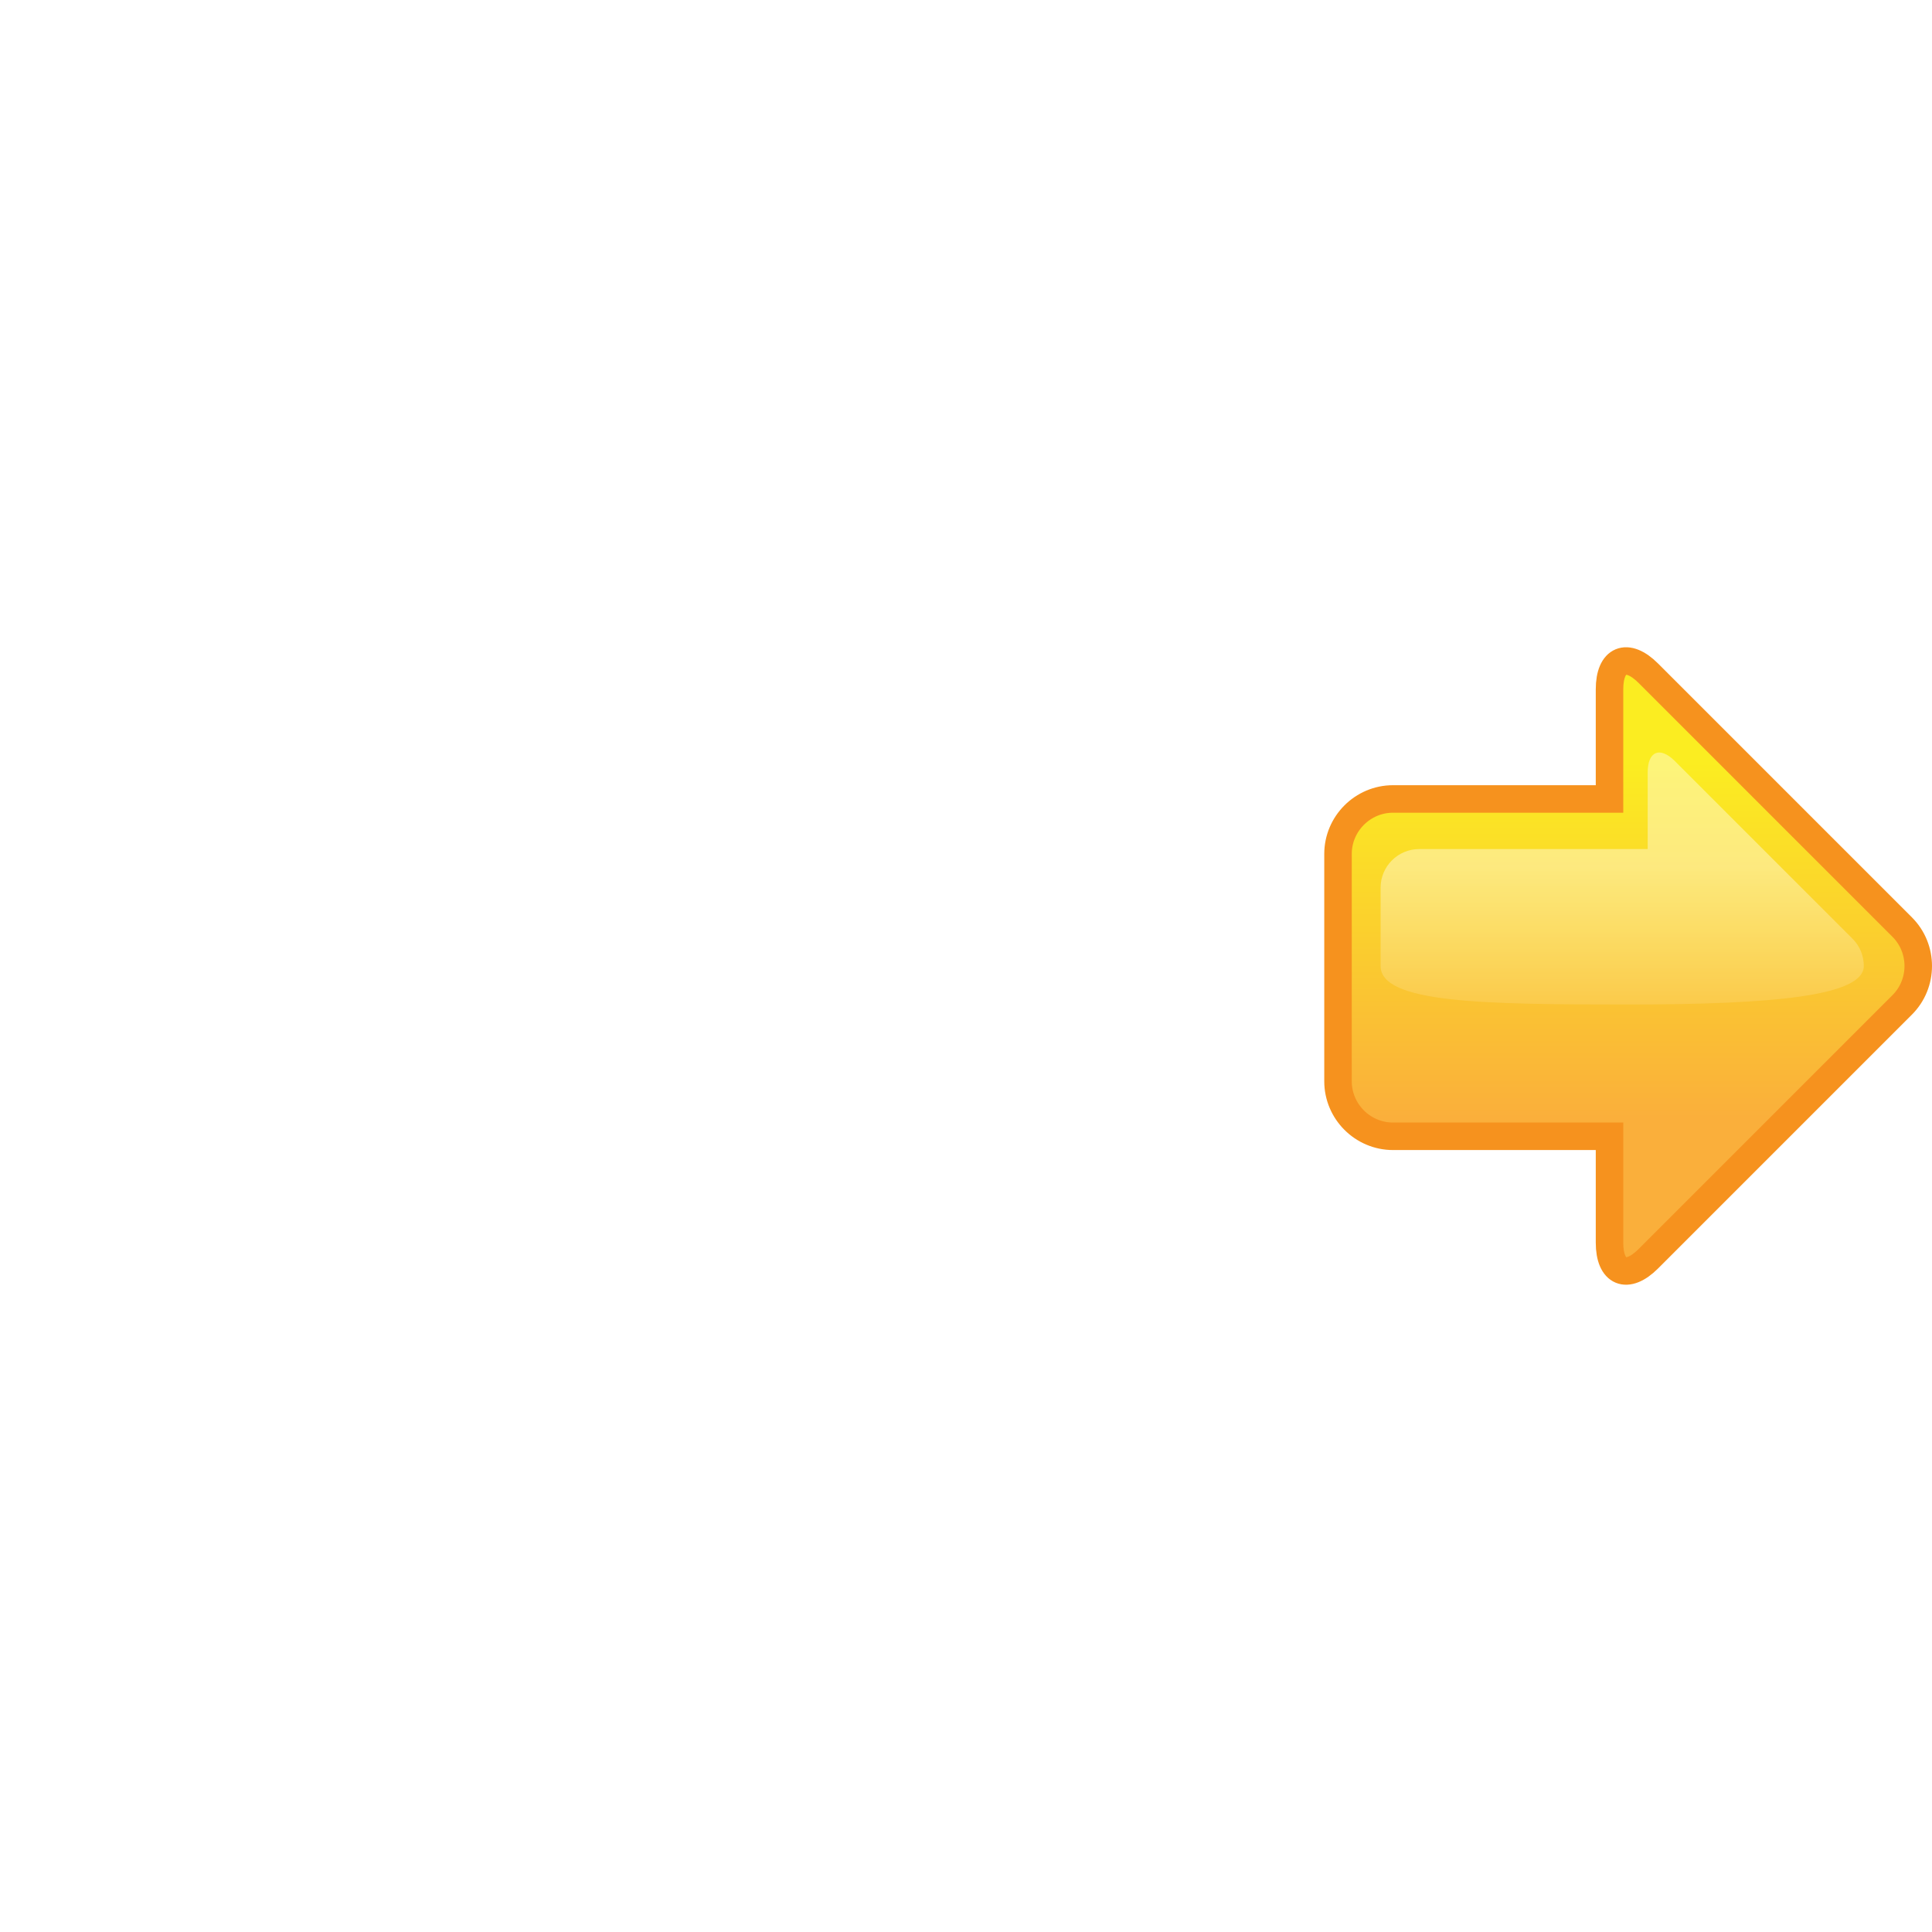
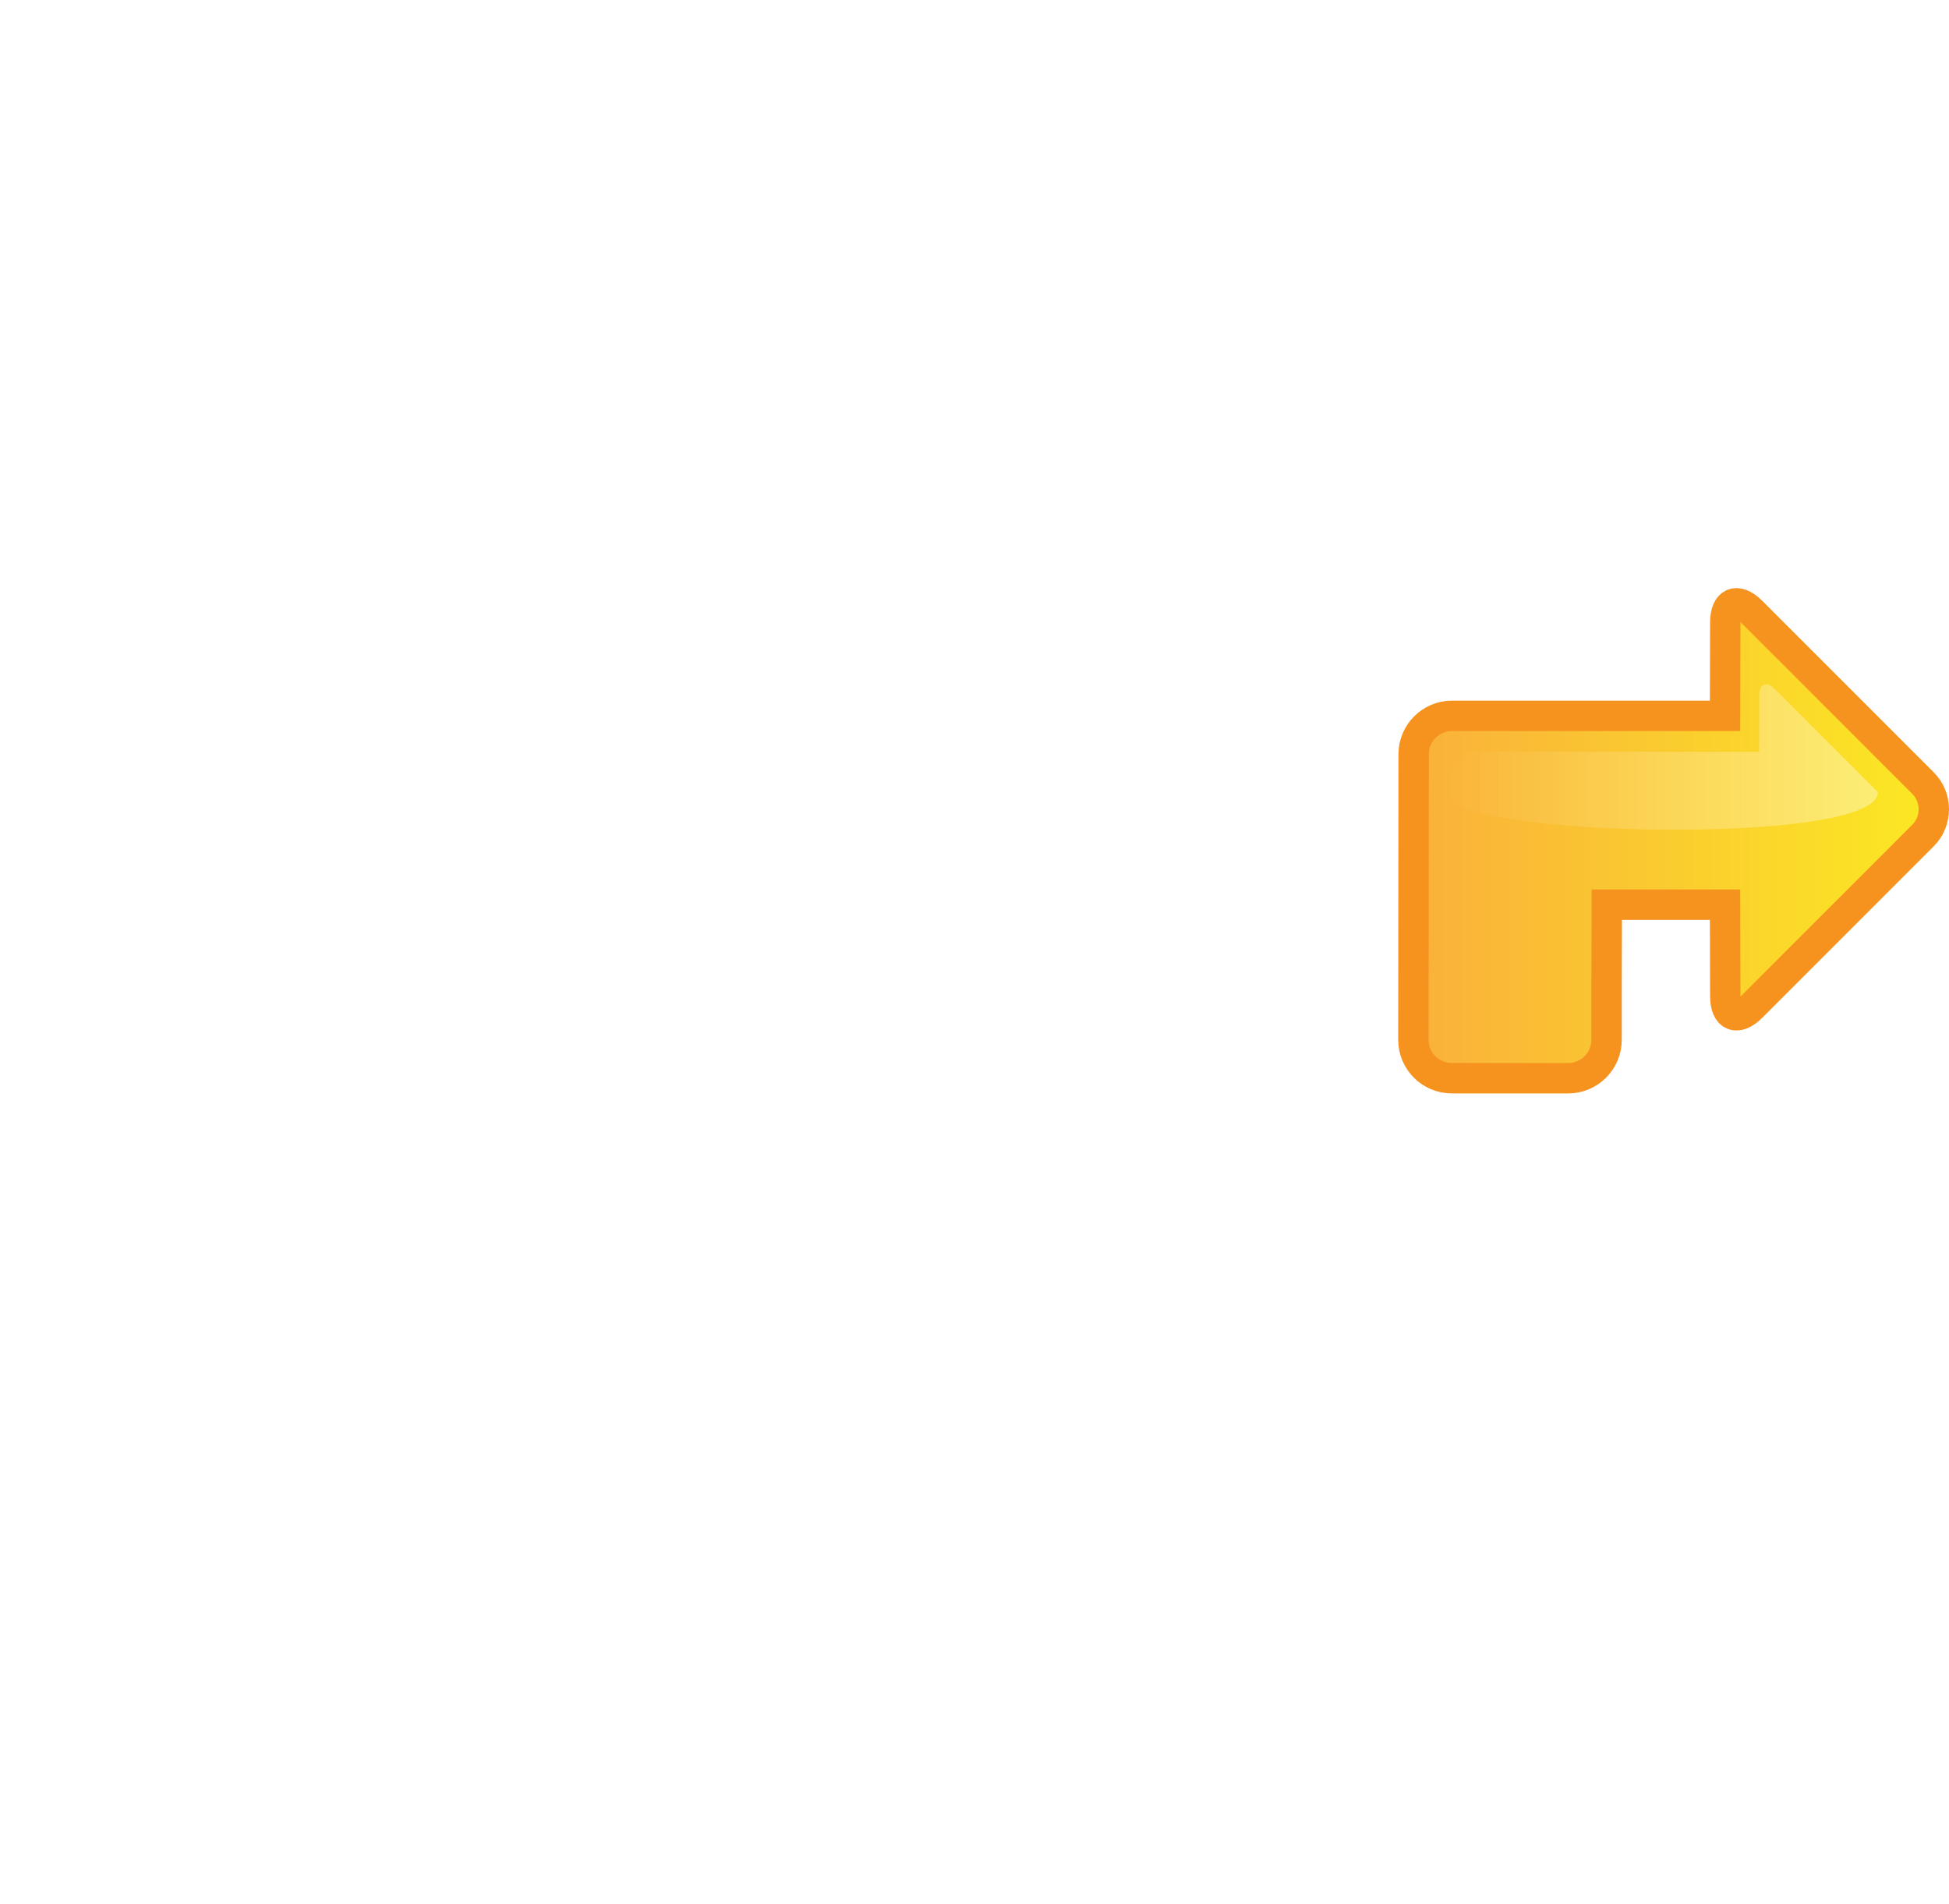
- <svg xmlns="http://www.w3.org/2000/svg" version="1.1" x="0px" y="0px" width="351.229px" height="351.228px" viewBox="0 0 351.229 351.228" enable-background="new 0 0 351.229 351.228" xml:space="preserve">
-   <g id="btnGo">
- </g>
-   <g id="arrowLeft">
- </g>
-   <g id="arrowDown">
- </g>
-   <g id="arrowRight">
+ <svg xmlns="http://www.w3.org/2000/svg" version="1.1" x="0px" y="0px" width="320.795px" height="313.297px" viewBox="0 0 320.795 313.297" enable-background="new 0 0 320.795 313.297" xml:space="preserve">
+   <g id="turnRight">
    <g>
-       <linearGradient id="SVGID_1_" gradientUnits="userSpaceOnUse" x1="295.985" y1="138.585" x2="295.985" y2="203.308">
+       <linearGradient id="SVGID_9_" gradientUnits="userSpaceOnUse" x1="-4387.187" y1="1371.479" x2="-4387.187" y2="1465.898" gradientTransform="matrix(-4.371139e-08 1 -1 -4.371139e-08 1696.649 4525.553)">
        <stop offset="0" style="stop-color:#FBED21" />
        <stop offset="1" style="stop-color:#FAAF3B" />
      </linearGradient>
-       <path fill="url(#SVGID_1_)" stroke="#F6921E" stroke-width="5" stroke-miterlimit="10" d="M292.603,225.894    c0,5.5,3.182,6.818,7.07,2.929l46.139-46.139c3.889-3.889,3.889-10.253,0-14.143l-46.139-46.138c-3.889-3.889-7.07-2.57-7.07,2.93    v19.914h-39.359c-5.5,0-10,4.5-10,10v41.326c0,5.5,4.5,10,10,10h39.359V225.894z" />
-       <linearGradient id="SVGID_2_" gradientUnits="userSpaceOnUse" x1="-1259.9" y1="157.253" x2="-1259.9" y2="193.258" gradientTransform="matrix(-1 0 0 1 -964.9902 0)">
+       <path fill="url(#SVGID_9_)" stroke="#F6921E" stroke-width="5" stroke-miterlimit="10" d="M283.972,163.939    c0,3.363,1.945,4.17,4.323,1.791l28.215-28.217c2.38-2.375,2.38-6.27,0-8.646l-28.215-28.215c-2.378-2.379-4.323-1.57-4.323,1.791    l-0.04,15.369h-44.954c-3.465,0-6.301,2.836-6.301,6.303l-0.039,47.033c0,3.465,2.834,6.301,6.299,6.301h19.193    c3.465,0,6.301-2.836,6.301-6.301v-6.025l0.039-16.234h19.462L283.972,163.939z" />
+       <linearGradient id="SVGID_10_" gradientUnits="userSpaceOnUse" x1="-4400.97" y1="1381.913" x2="-4400.97" y2="1459.412" gradientTransform="matrix(-4.371139e-08 1 -1 -4.371139e-08 1696.649 4525.553)">
        <stop offset="0.005" style="stop-color:#FFFFFF;stop-opacity:0.4" />
        <stop offset="1" style="stop-color:#FFFFFF;stop-opacity:0" />
      </linearGradient>
-       <path fill="url(#SVGID_2_)" d="M250.989,175.615c0-2.029,0-14.258,0-14.258c0-3.85,3.15-7,7-7h41.552v-13.939    c0-3.85,2.228-4.772,4.95-2.051l32.296,32.297c1.362,1.361,2.042,3.147,2.042,4.951c0,5.471-16.512,7-42.92,7    C269.502,182.615,250.989,182.335,250.989,175.615z" />
+       <path fill="url(#SVGID_10_)" d="M309.093,130.364l-16.93-16.929c-1.427-1.428-2.594-0.942-2.594,1.074l-0.023,9.222h-46.973    c-2.079,0-3.781,1.702-3.781,3.782l-0.007,3.553C238.786,137.594,309.093,139.387,309.093,130.364z" />
    </g>
  </g>
-   <g id="arrowUp">
- </g>
</svg>
